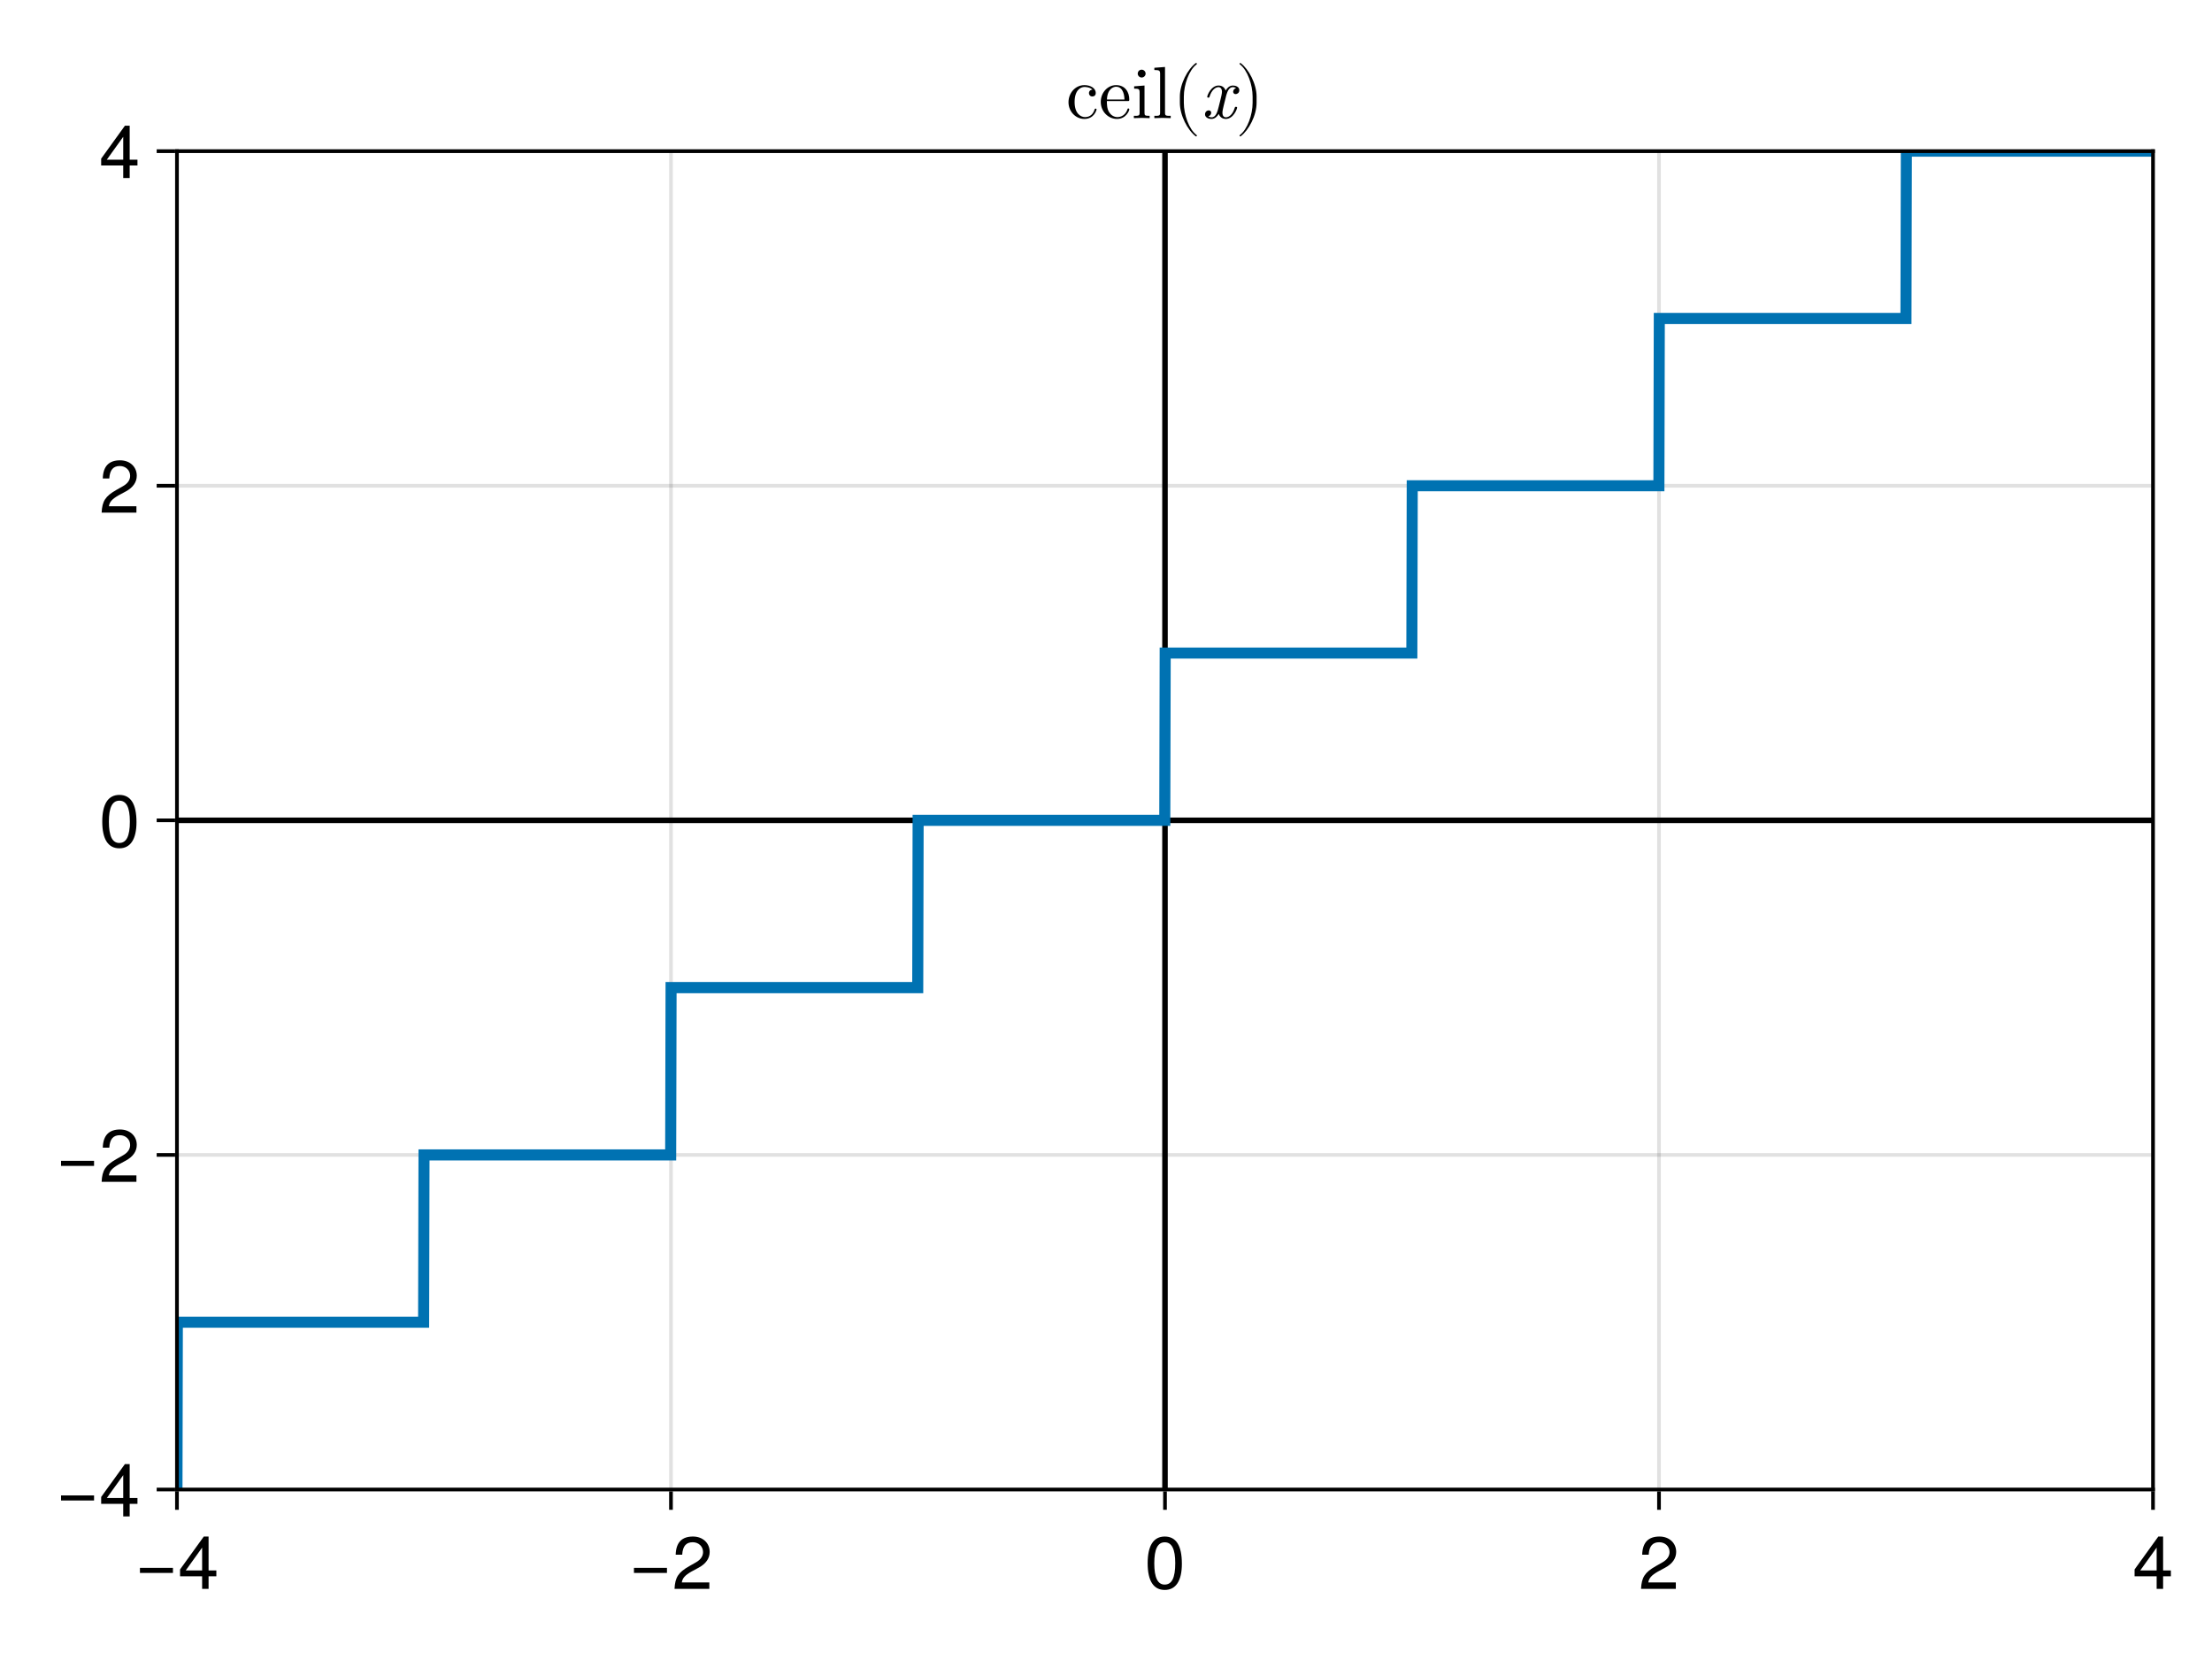
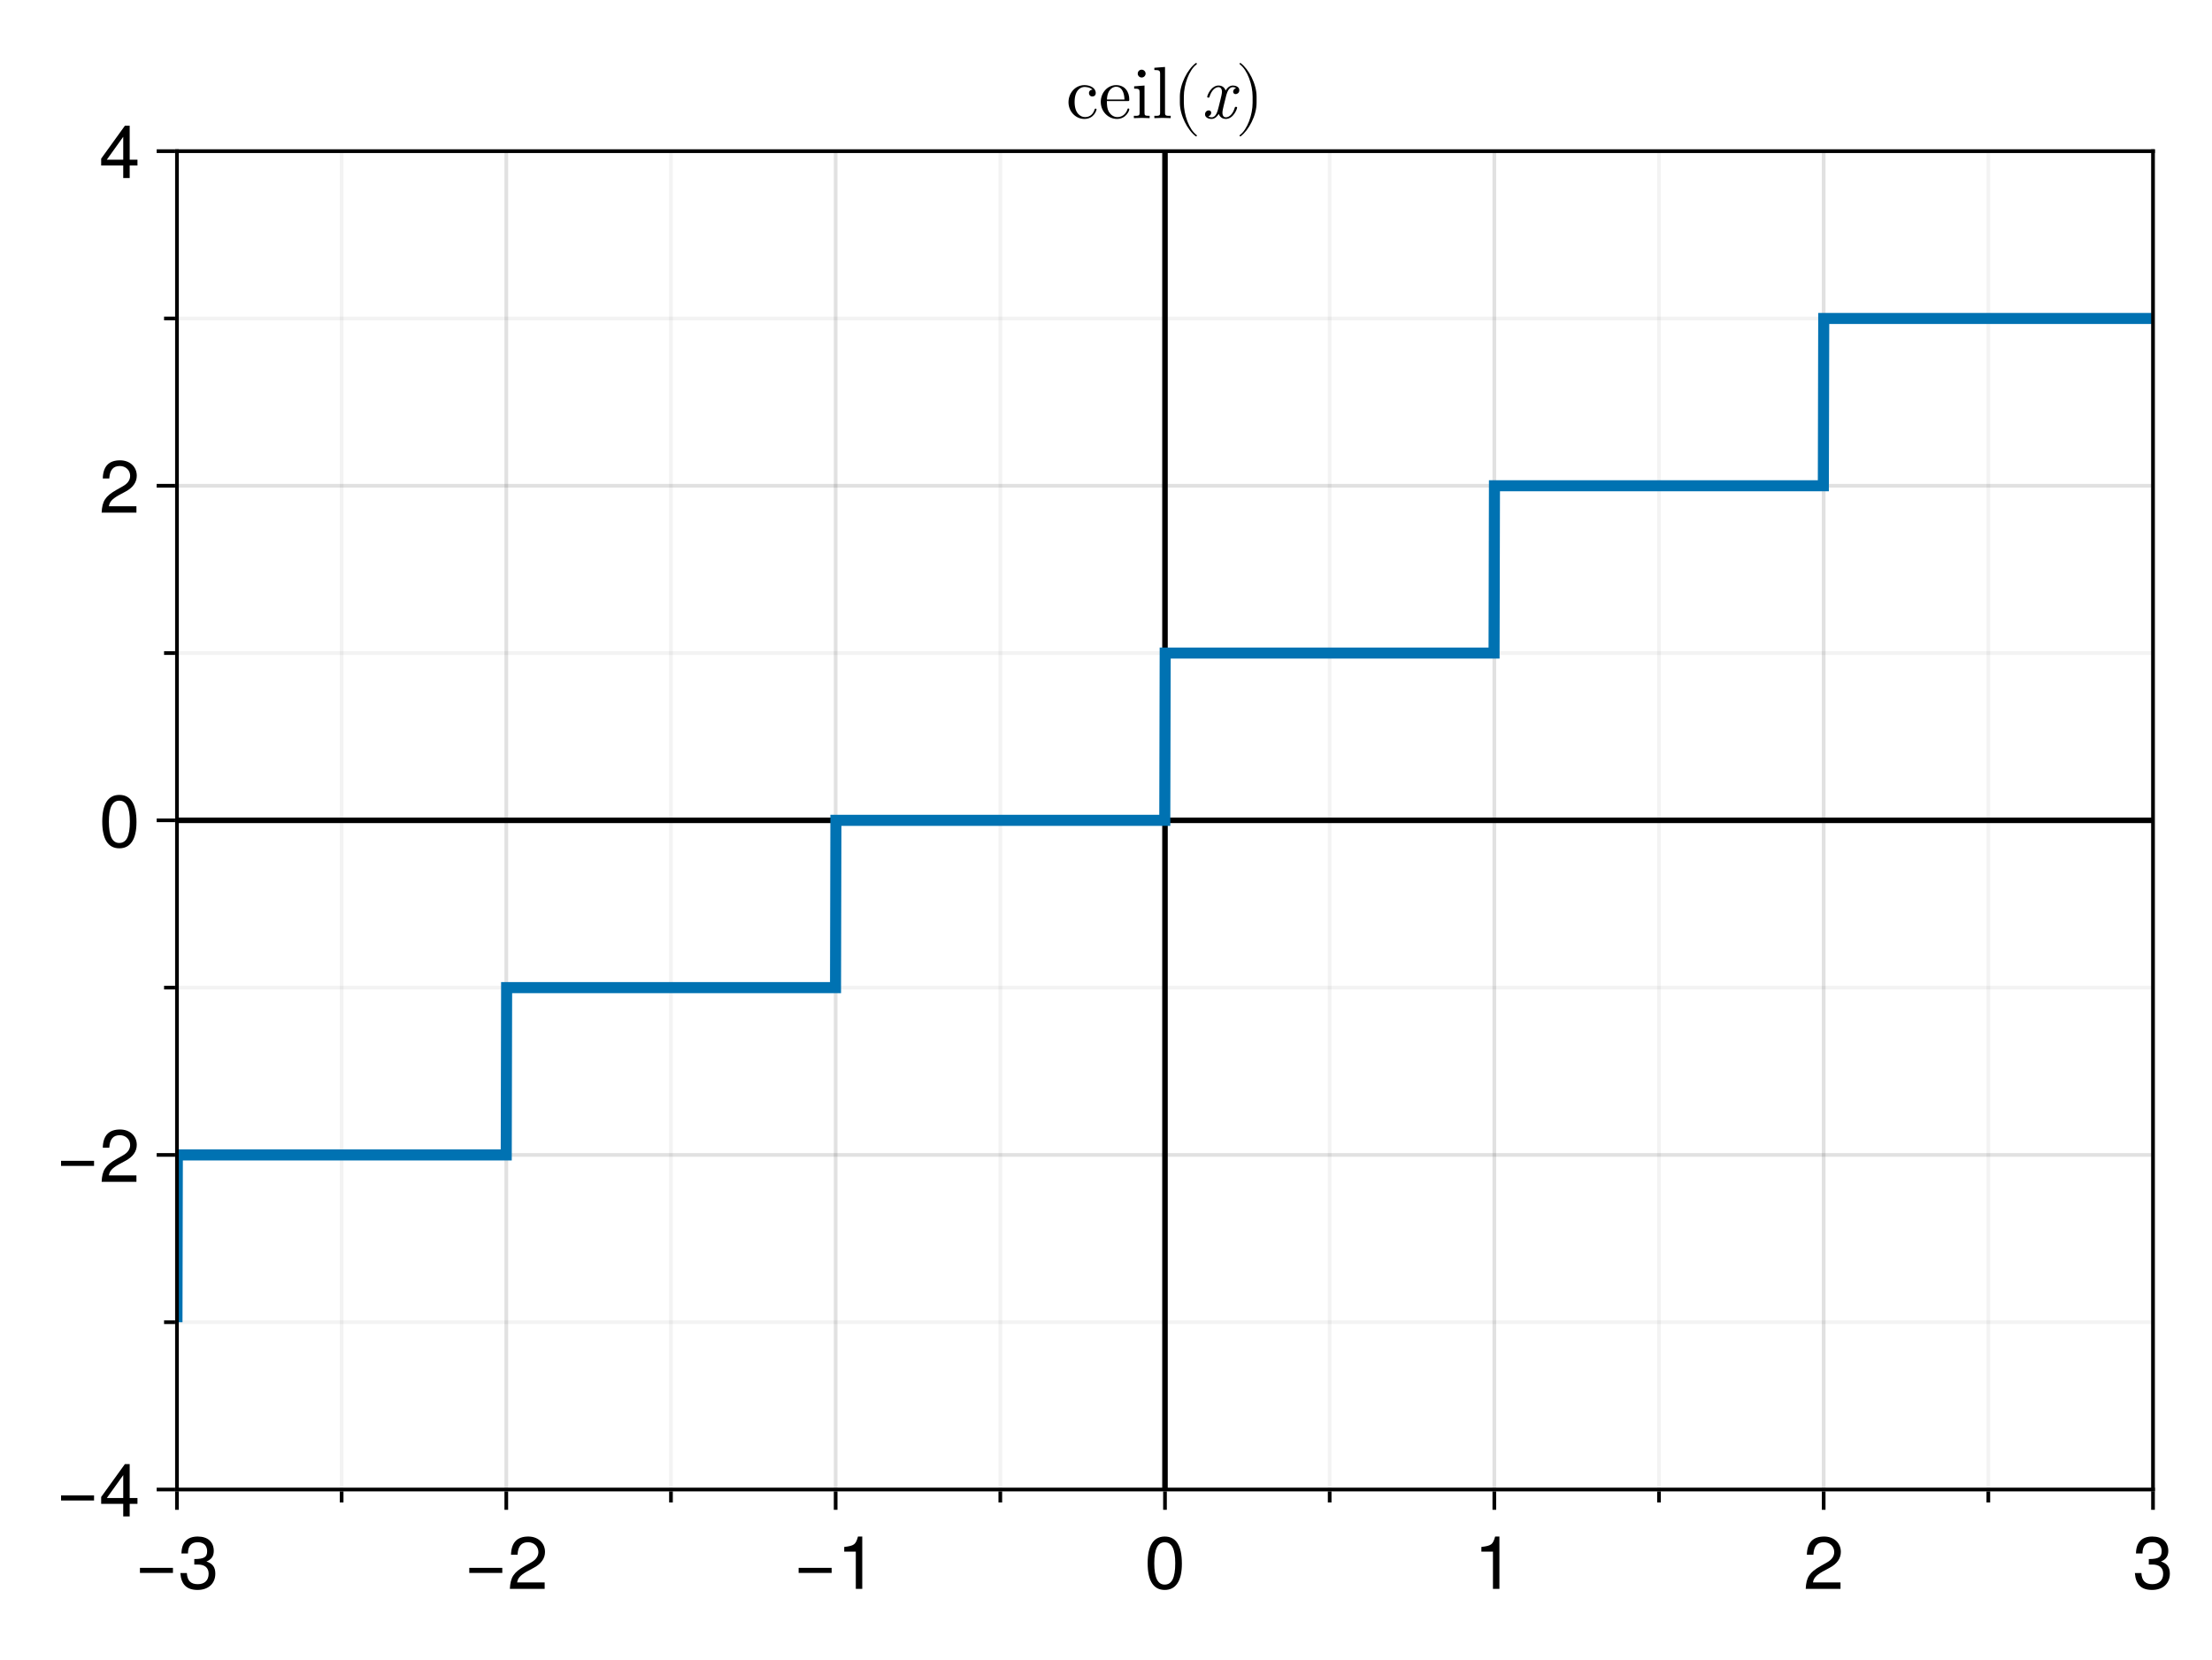
<svg xmlns="http://www.w3.org/2000/svg" xmlns:xlink="http://www.w3.org/1999/xlink" width="600" height="450" viewBox="0 0 600 450">
  <defs>
    <g>
-       <g id="glyph-0-0-c8841ce6">
-         <path d="M 10.312 -4.312 C 10.312 -4.312 1.359 -4.312 1.359 -4.312 C 1.359 -4.312 1.359 -5.688 1.359 -5.688 C 1.359 -5.688 10.312 -5.688 10.312 -5.688 C 10.312 -5.688 10.312 -4.312 10.312 -4.312 Z M 10.312 -4.312 " />
-       </g>
-       <g id="glyph-0-1-c8841ce6">
+       <g id="glyph-0-0-8abcd288">
+         <path d="M 10.312 -4.312 C 10.312 -4.312 1.359 -4.312 1.359 -4.312 C 1.359 -4.312 1.359 -5.688 1.359 -5.688 C 1.359 -5.688 10.312 -5.688 10.312 -5.688 C 10.312 -5.688 10.312 -4.312 10.312 -4.312 Z M 10.312 -4.312 " />
+       </g>
+       <g id="glyph-0-1-8abcd288">
+         <path d="M 10.125 -4.125 C 10.125 -1.438 8.234 0.297 5.312 0.297 C 2.422 0.297 0.859 -1.125 0.641 -4.281 C 0.641 -4.281 2.406 -4.281 2.406 -4.281 C 2.516 -2.219 3.453 -1.266 5.375 -1.266 C 7.219 -1.266 8.312 -2.312 8.312 -4.094 C 8.312 -5.688 7.312 -6.594 5.375 -6.594 C 5.375 -6.594 4.422 -6.594 4.422 -6.594 C 4.422 -6.594 4.422 -8.078 4.422 -8.078 C 7.234 -8.078 7.906 -8.703 7.906 -10.219 C 7.906 -11.719 6.953 -12.641 5.406 -12.641 C 3.594 -12.641 2.734 -11.703 2.703 -9.594 C 2.703 -9.594 0.938 -9.594 0.938 -9.594 C 1 -12.625 2.516 -14.188 5.375 -14.188 C 8.078 -14.188 9.703 -12.719 9.703 -10.281 C 9.703 -8.859 9.047 -7.938 7.719 -7.422 C 9.422 -6.844 10.125 -5.844 10.125 -4.125 Z M 10.125 -4.125 " />
+       </g>
+       <g id="glyph-0-2-8abcd288">
        <path d="M 10.406 -3.406 C 10.406 -3.406 8.297 -3.406 8.297 -3.406 C 8.297 -3.406 8.297 0 8.297 0 C 8.297 0 6.547 0 6.547 0 C 6.547 0 6.547 -3.406 6.547 -3.406 C 6.547 -3.406 0.562 -3.406 0.562 -3.406 C 0.562 -3.406 0.562 -5.266 0.562 -5.266 C 0.562 -5.266 7 -14.188 7 -14.188 C 7 -14.188 8.297 -14.188 8.297 -14.188 C 8.297 -14.188 8.297 -4.984 8.297 -4.984 C 8.297 -4.984 10.406 -4.984 10.406 -4.984 C 10.406 -4.984 10.406 -3.406 10.406 -3.406 Z M 6.547 -4.984 C 6.547 -4.984 6.547 -11.188 6.547 -11.188 C 6.547 -11.188 2.094 -4.984 2.094 -4.984 C 2.094 -4.984 6.547 -4.984 6.547 -4.984 Z M 6.547 -4.984 " />
      </g>
-       <g id="glyph-0-2-c8841ce6">
+       <g id="glyph-0-3-8abcd288">
        <path d="M 10.219 -10.016 C 10.219 -8.281 9.203 -6.797 7.219 -5.734 C 7.219 -5.734 5.219 -4.656 5.219 -4.656 C 3.484 -3.641 2.844 -2.906 2.656 -1.734 C 2.656 -1.734 10.125 -1.734 10.125 -1.734 C 10.125 -1.734 10.125 0 10.125 0 C 10.125 0 0.688 0 0.688 0 C 0.844 -3.125 1.703 -4.453 4.656 -6.141 C 4.656 -6.141 6.5 -7.188 6.5 -7.188 C 7.766 -7.906 8.422 -8.859 8.422 -9.984 C 8.422 -11.5 7.219 -12.641 5.625 -12.641 C 3.875 -12.641 2.906 -11.641 2.766 -9.266 C 2.766 -9.266 1 -9.266 1 -9.266 C 1.094 -12.703 2.781 -14.188 5.688 -14.188 C 8.359 -14.188 10.219 -12.422 10.219 -10.016 Z M 10.219 -10.016 " />
      </g>
-       <g id="glyph-0-3-c8841ce6">
+       <g id="glyph-0-4-8abcd288">
        <path d="M 10.141 -6.812 C 10.141 -2.156 8.5 0.297 5.5 0.297 C 2.453 0.297 0.859 -2.156 0.859 -6.938 C 0.859 -11.703 2.438 -14.188 5.5 -14.188 C 8.578 -14.188 10.141 -11.734 10.141 -6.812 Z M 8.344 -6.984 C 8.344 -10.781 7.406 -12.625 5.5 -12.625 C 3.594 -12.625 2.656 -10.797 2.656 -6.922 C 2.656 -3.047 3.594 -1.156 5.453 -1.156 C 7.422 -1.156 8.344 -2.953 8.344 -6.984 Z M 8.344 -6.984 " />
      </g>
-       <g id="glyph-1-0-c8841ce6">
-         <path d="M 10.312 -4.312 C 10.312 -4.312 1.359 -4.312 1.359 -4.312 C 1.359 -4.312 1.359 -5.688 1.359 -5.688 C 1.359 -5.688 10.312 -5.688 10.312 -5.688 C 10.312 -5.688 10.312 -4.312 10.312 -4.312 Z M 10.312 -4.312 " />
-       </g>
-       <g id="glyph-2-0-c8841ce6">
+       <g id="glyph-1-0-8abcd288">
+         <path d="M 10.312 -4.312 C 10.312 -4.312 1.359 -4.312 1.359 -4.312 C 1.359 -4.312 1.359 -5.688 1.359 -5.688 C 1.359 -5.688 10.312 -5.688 10.312 -5.688 C 10.312 -5.688 10.312 -4.312 10.312 -4.312 Z M 10.312 -4.312 " />
+       </g>
+       <g id="glyph-2-0-8abcd288">
        <path d="M 10.219 -10.016 C 10.219 -8.281 9.203 -6.797 7.219 -5.734 C 7.219 -5.734 5.219 -4.656 5.219 -4.656 C 3.484 -3.641 2.844 -2.906 2.656 -1.734 C 2.656 -1.734 10.125 -1.734 10.125 -1.734 C 10.125 -1.734 10.125 0 10.125 0 C 10.125 0 0.688 0 0.688 0 C 0.844 -3.125 1.703 -4.453 4.656 -6.141 C 4.656 -6.141 6.5 -7.188 6.5 -7.188 C 7.766 -7.906 8.422 -8.859 8.422 -9.984 C 8.422 -11.5 7.219 -12.641 5.625 -12.641 C 3.875 -12.641 2.906 -11.641 2.766 -9.266 C 2.766 -9.266 1 -9.266 1 -9.266 C 1.094 -12.703 2.781 -14.188 5.688 -14.188 C 8.359 -14.188 10.219 -12.422 10.219 -10.016 Z M 10.219 -10.016 " />
      </g>
-       <g id="glyph-3-0-c8841ce6">
+       <g id="glyph-2-1-8abcd288">
+         <path d="M 10.312 -4.312 C 10.312 -4.312 1.359 -4.312 1.359 -4.312 C 1.359 -4.312 1.359 -5.688 1.359 -5.688 C 1.359 -5.688 10.312 -5.688 10.312 -5.688 C 10.312 -5.688 10.312 -4.312 10.312 -4.312 Z M 10.312 -4.312 " />
+       </g>
+       <g id="glyph-2-2-8abcd288">
+         <path d="M 6.938 0 C 6.938 0 5.188 0 5.188 0 C 5.188 0 5.188 -10.094 5.188 -10.094 C 5.188 -10.094 2.047 -10.094 2.047 -10.094 C 2.047 -10.094 2.047 -11.359 2.047 -11.359 C 4.766 -11.703 5.156 -12 5.781 -14.188 C 5.781 -14.188 6.938 -14.188 6.938 -14.188 C 6.938 -14.188 6.938 0 6.938 0 Z M 6.938 0 " />
+       </g>
+       <g id="glyph-2-3-8abcd288">
        <path d="M 10.141 -6.812 C 10.141 -2.156 8.5 0.297 5.5 0.297 C 2.453 0.297 0.859 -2.156 0.859 -6.938 C 0.859 -11.703 2.438 -14.188 5.5 -14.188 C 8.578 -14.188 10.141 -11.734 10.141 -6.812 Z M 8.344 -6.984 C 8.344 -10.781 7.406 -12.625 5.5 -12.625 C 3.594 -12.625 2.656 -10.797 2.656 -6.922 C 2.656 -3.047 3.594 -1.156 5.453 -1.156 C 7.422 -1.156 8.344 -2.953 8.344 -6.984 Z M 8.344 -6.984 " />
      </g>
-       <g id="glyph-3-1-c8841ce6">
+       <g id="glyph-2-4-8abcd288">
+         <path d="M 10.125 -4.125 C 10.125 -1.438 8.234 0.297 5.312 0.297 C 2.422 0.297 0.859 -1.125 0.641 -4.281 C 0.641 -4.281 2.406 -4.281 2.406 -4.281 C 2.516 -2.219 3.453 -1.266 5.375 -1.266 C 7.219 -1.266 8.312 -2.312 8.312 -4.094 C 8.312 -5.688 7.312 -6.594 5.375 -6.594 C 5.375 -6.594 4.422 -6.594 4.422 -6.594 C 4.422 -6.594 4.422 -8.078 4.422 -8.078 C 7.234 -8.078 7.906 -8.703 7.906 -10.219 C 7.906 -11.719 6.953 -12.641 5.406 -12.641 C 3.594 -12.641 2.734 -11.703 2.703 -9.594 C 2.703 -9.594 0.938 -9.594 0.938 -9.594 C 1 -12.625 2.516 -14.188 5.375 -14.188 C 8.078 -14.188 9.703 -12.719 9.703 -10.281 C 9.703 -8.859 9.047 -7.938 7.719 -7.422 C 9.422 -6.844 10.125 -5.844 10.125 -4.125 Z M 10.125 -4.125 " />
+       </g>
+       <g id="glyph-3-0-8abcd288">
+         <path d="M 6.938 0 C 6.938 0 5.188 0 5.188 0 C 5.188 0 5.188 -10.094 5.188 -10.094 C 5.188 -10.094 2.047 -10.094 2.047 -10.094 C 2.047 -10.094 2.047 -11.359 2.047 -11.359 C 4.766 -11.703 5.156 -12 5.781 -14.188 C 5.781 -14.188 6.938 -14.188 6.938 -14.188 C 6.938 -14.188 6.938 0 6.938 0 Z M 6.938 0 " />
+       </g>
+       <g id="glyph-4-0-8abcd288">
        <path d="M 10.219 -10.016 C 10.219 -8.281 9.203 -6.797 7.219 -5.734 C 7.219 -5.734 5.219 -4.656 5.219 -4.656 C 3.484 -3.641 2.844 -2.906 2.656 -1.734 C 2.656 -1.734 10.125 -1.734 10.125 -1.734 C 10.125 -1.734 10.125 0 10.125 0 C 10.125 0 0.688 0 0.688 0 C 0.844 -3.125 1.703 -4.453 4.656 -6.141 C 4.656 -6.141 6.5 -7.188 6.5 -7.188 C 7.766 -7.906 8.422 -8.859 8.422 -9.984 C 8.422 -11.5 7.219 -12.641 5.625 -12.641 C 3.875 -12.641 2.906 -11.641 2.766 -9.266 C 2.766 -9.266 1 -9.266 1 -9.266 C 1.094 -12.703 2.781 -14.188 5.688 -14.188 C 8.359 -14.188 10.219 -12.422 10.219 -10.016 Z M 10.219 -10.016 " />
      </g>
-       <g id="glyph-3-2-c8841ce6">
+       <g id="glyph-5-0-8abcd288">
+         <path d="M 10.312 -4.312 C 10.312 -4.312 1.359 -4.312 1.359 -4.312 C 1.359 -4.312 1.359 -5.688 1.359 -5.688 C 1.359 -5.688 10.312 -5.688 10.312 -5.688 C 10.312 -5.688 10.312 -4.312 10.312 -4.312 Z M 10.312 -4.312 " />
+       </g>
+       <g id="glyph-6-0-8abcd288">
        <path d="M 10.406 -3.406 C 10.406 -3.406 8.297 -3.406 8.297 -3.406 C 8.297 -3.406 8.297 0 8.297 0 C 8.297 0 6.547 0 6.547 0 C 6.547 0 6.547 -3.406 6.547 -3.406 C 6.547 -3.406 0.562 -3.406 0.562 -3.406 C 0.562 -3.406 0.562 -5.266 0.562 -5.266 C 0.562 -5.266 7 -14.188 7 -14.188 C 7 -14.188 8.297 -14.188 8.297 -14.188 C 8.297 -14.188 8.297 -4.984 8.297 -4.984 C 8.297 -4.984 10.406 -4.984 10.406 -4.984 C 10.406 -4.984 10.406 -3.406 10.406 -3.406 Z M 6.547 -4.984 C 6.547 -4.984 6.547 -11.188 6.547 -11.188 C 6.547 -11.188 2.094 -4.984 2.094 -4.984 C 2.094 -4.984 6.547 -4.984 6.547 -4.984 Z M 6.547 -4.984 " />
      </g>
-       <g id="glyph-4-0-c8841ce6">
-         <path d="M 10.312 -4.312 C 10.312 -4.312 1.359 -4.312 1.359 -4.312 C 1.359 -4.312 1.359 -5.688 1.359 -5.688 C 1.359 -5.688 10.312 -5.688 10.312 -5.688 C 10.312 -5.688 10.312 -4.312 10.312 -4.312 Z M 10.312 -4.312 " />
-       </g>
-       <g id="glyph-5-0-c8841ce6">
-         <path d="M 10.406 -3.406 C 10.406 -3.406 8.297 -3.406 8.297 -3.406 C 8.297 -3.406 8.297 0 8.297 0 C 8.297 0 6.547 0 6.547 0 C 6.547 0 6.547 -3.406 6.547 -3.406 C 6.547 -3.406 0.562 -3.406 0.562 -3.406 C 0.562 -3.406 0.562 -5.266 0.562 -5.266 C 0.562 -5.266 7 -14.188 7 -14.188 C 7 -14.188 8.297 -14.188 8.297 -14.188 C 8.297 -14.188 8.297 -4.984 8.297 -4.984 C 8.297 -4.984 10.406 -4.984 10.406 -4.984 C 10.406 -4.984 10.406 -3.406 10.406 -3.406 Z M 6.547 -4.984 C 6.547 -4.984 6.547 -11.188 6.547 -11.188 C 6.547 -11.188 2.094 -4.984 2.094 -4.984 C 2.094 -4.984 6.547 -4.984 6.547 -4.984 Z M 6.547 -4.984 " />
-       </g>
-       <g id="glyph-6-0-c8841ce6">
+       <g id="glyph-7-0-8abcd288">
        <path d="M 8.297 -2.375 C 8.297 -2.578 8.094 -2.578 8.047 -2.578 C 7.859 -2.578 7.812 -2.5 7.781 -2.375 C 7.203 -0.516 5.906 -0.281 5.156 -0.281 C 4.094 -0.281 2.344 -1.141 2.344 -4.359 C 2.344 -7.625 3.984 -8.453 5.047 -8.453 C 5.219 -8.453 6.484 -8.438 7.188 -7.719 C 6.359 -7.656 6.234 -7.062 6.234 -6.797 C 6.234 -6.281 6.594 -5.875 7.156 -5.875 C 7.688 -5.875 8.078 -6.219 8.078 -6.812 C 8.078 -8.188 6.562 -8.953 5.016 -8.953 C 2.516 -8.953 0.688 -6.797 0.688 -4.312 C 0.688 -1.766 2.656 0.219 4.984 0.219 C 7.656 0.219 8.297 -2.188 8.297 -2.375 Z M 8.297 -2.375 " />
      </g>
-       <g id="glyph-6-1-c8841ce6">
+       <g id="glyph-7-1-8abcd288">
        <path d="M 5.094 0 L 5.094 -0.625 C 3.766 -0.625 3.547 -0.625 3.547 -1.516 L 3.547 -13.875 L 0.656 -13.656 L 0.656 -13.047 C 2.062 -13.047 2.219 -12.906 2.219 -11.922 L 2.219 -1.516 C 2.219 -0.625 2 -0.625 0.656 -0.625 L 0.656 0 L 2.875 -0.062 Z M 5.094 0 " />
      </g>
-       <g id="glyph-7-0-c8841ce6">
+       <g id="glyph-8-0-8abcd288">
        <path d="M 8.297 -2.375 C 8.297 -2.578 8.141 -2.625 8.047 -2.625 C 7.859 -2.625 7.812 -2.5 7.781 -2.344 C 7.078 -0.281 5.281 -0.281 5.078 -0.281 C 4.078 -0.281 3.281 -0.875 2.812 -1.625 C 2.219 -2.578 2.219 -3.906 2.219 -4.625 L 7.797 -4.625 C 8.234 -4.625 8.297 -4.625 8.297 -5.047 C 8.297 -7.016 7.219 -8.953 4.719 -8.953 C 2.406 -8.953 0.562 -6.906 0.562 -4.406 C 0.562 -1.719 2.656 0.219 4.953 0.219 C 7.406 0.219 8.297 -2 8.297 -2.375 Z M 6.984 -5.047 L 2.234 -5.047 C 2.359 -8.016 4.047 -8.516 4.719 -8.516 C 6.781 -8.516 6.984 -5.812 6.984 -5.047 Z M 6.984 -5.047 " />
      </g>
-       <g id="glyph-7-1-c8841ce6">
+       <g id="glyph-8-1-8abcd288">
        <path d="M 4.938 0 L 4.938 -0.625 C 3.625 -0.625 3.547 -0.719 3.547 -1.5 L 3.547 -8.844 L 0.734 -8.625 L 0.734 -8 C 2.047 -8 2.219 -7.875 2.219 -6.906 L 2.219 -1.516 C 2.219 -0.625 2 -0.625 0.656 -0.625 L 0.656 0 L 2.859 -0.062 C 3.562 -0.062 4.266 -0.016 4.938 0 Z M 3.844 -12.078 C 3.844 -12.625 3.375 -13.141 2.781 -13.141 C 2.094 -13.141 1.703 -12.578 1.703 -12.078 C 1.703 -11.547 2.156 -11.016 2.766 -11.016 C 3.438 -11.016 3.844 -11.578 3.844 -12.078 Z M 3.844 -12.078 " />
      </g>
-       <g id="glyph-8-0-c8841ce6">
+       <g id="glyph-9-0-8abcd288">
        <path d="M 6.641 4.766 C 6.641 4.703 6.594 4.641 6.562 4.594 C 4.484 3.047 3.094 -0.953 3.094 -4.156 L 3.094 -5.844 C 3.094 -9.047 4.484 -13.047 6.562 -14.594 C 6.594 -14.641 6.641 -14.703 6.641 -14.766 C 6.641 -14.859 6.547 -14.953 6.438 -14.953 C 6.406 -14.953 6.359 -14.938 6.312 -14.922 C 4.125 -13.266 2.016 -9.266 2.016 -5.844 L 2.016 -4.156 C 2.016 -0.734 4.125 3.266 6.312 4.922 C 6.359 4.938 6.406 4.953 6.438 4.953 C 6.547 4.953 6.641 4.859 6.641 4.766 Z M 6.641 4.766 " />
      </g>
-       <g id="glyph-8-1-c8841ce6">
+       <g id="glyph-9-1-8abcd288">
        <path d="M 5.766 -4.156 L 5.766 -5.844 C 5.766 -9.266 3.656 -13.266 1.453 -14.922 C 1.422 -14.938 1.375 -14.953 1.344 -14.953 C 1.234 -14.953 1.141 -14.859 1.141 -14.766 C 1.141 -14.703 1.188 -14.641 1.219 -14.594 C 3.297 -13.047 4.688 -9.047 4.688 -5.844 L 4.688 -4.156 C 4.688 -0.953 3.297 3.047 1.219 4.594 C 1.188 4.641 1.141 4.703 1.141 4.766 C 1.141 4.859 1.234 4.953 1.344 4.953 C 1.375 4.953 1.422 4.938 1.453 4.922 C 3.656 3.266 5.766 -0.734 5.766 -4.156 Z M 5.766 -4.156 " />
      </g>
-       <g id="glyph-9-0-c8841ce6">
+       <g id="glyph-10-0-8abcd288">
        <path d="M 9.766 -2.859 C 9.766 -3.062 9.594 -3.062 9.453 -3.062 C 9.219 -3.062 9.203 -3.047 9.094 -2.719 C 8.562 -1 7.562 -0.219 6.719 -0.219 C 6.312 -0.219 5.781 -0.453 5.781 -1.5 C 5.781 -1.984 6 -2.844 6.156 -3.516 L 6.844 -6.266 C 7.125 -7.297 7.656 -8.406 8.594 -8.406 C 8.656 -8.406 9.156 -8.406 9.484 -8.125 C 8.688 -7.922 8.688 -7.156 8.688 -7.156 C 8.688 -6.906 8.859 -6.516 9.375 -6.516 C 9.734 -6.516 10.359 -6.797 10.359 -7.578 C 10.359 -8.594 9.203 -8.844 8.625 -8.844 C 7.516 -8.844 6.859 -7.859 6.656 -7.484 C 6.219 -8.688 5.234 -8.844 4.734 -8.844 C 2.734 -8.844 1.656 -6.219 1.656 -5.766 C 1.656 -5.562 1.859 -5.562 1.953 -5.562 C 2.219 -5.562 2.219 -5.578 2.312 -5.906 C 2.859 -7.625 3.906 -8.406 4.703 -8.406 C 5.281 -8.406 5.656 -7.938 5.656 -7.141 C 5.656 -6.656 5.422 -5.688 5.234 -4.938 L 4.781 -3.125 C 4.453 -1.812 4.047 -0.219 2.844 -0.219 C 2.781 -0.219 2.297 -0.219 1.953 -0.5 C 2.562 -0.656 2.734 -1.156 2.734 -1.453 C 2.734 -1.984 2.312 -2.094 2.062 -2.094 C 1.562 -2.094 1.062 -1.688 1.062 -1.016 C 1.062 -0.234 1.906 0.219 2.812 0.219 C 3.781 0.219 4.438 -0.547 4.781 -1.141 C 5.188 0 6.156 0.219 6.688 0.219 C 8.734 0.219 9.766 -2.453 9.766 -2.859 Z M 9.766 -2.859 " />
      </g>
    </g>
-     <clipPath id="clip-0-c8841ce6">
+     <clipPath id="clip-0-8abcd288">
      <path clip-rule="nonzero" d="M 315 41 L 317 41 L 317 404 L 315 404 Z M 315 41 " />
    </clipPath>
-     <clipPath id="clip-1-c8841ce6">
+     <clipPath id="clip-1-8abcd288">
      <path clip-rule="nonzero" d="M 48 221 L 584 221 L 584 224 L 48 224 Z M 48 221 " />
    </clipPath>
-     <clipPath id="clip-2-c8841ce6">
-       <path clip-rule="nonzero" d="M 48 41 L 584 41 L 584 404 L 48 404 Z M 48 41 " />
+     <clipPath id="clip-2-8abcd288">
+       <path clip-rule="nonzero" d="M 48 77 L 584 77 L 584 368 L 48 368 Z M 48 77 " />
    </clipPath>
  </defs>
  <rect x="-60" y="-45" width="720" height="540" fill="rgb(100%, 100%, 100%)" fill-opacity="1" />
  <path fill-rule="nonzero" fill="rgb(100%, 100%, 100%)" fill-opacity="1" d="M 48 404 L 584 404 L 584 41 L 48 41 Z M 48 404 " />
  <path fill="none" stroke-width="1" stroke-linecap="butt" stroke-linejoin="miter" stroke="rgb(0%, 0%, 0%)" stroke-opacity="0.12" stroke-miterlimit="1.155" d="M 48 404 L 48 41 " />
-   <path fill="none" stroke-width="1" stroke-linecap="butt" stroke-linejoin="miter" stroke="rgb(0%, 0%, 0%)" stroke-opacity="0.12" stroke-miterlimit="1.155" d="M 182 404 L 182 41 " />
+   <path fill="none" stroke-width="1" stroke-linecap="butt" stroke-linejoin="miter" stroke="rgb(0%, 0%, 0%)" stroke-opacity="0.12" stroke-miterlimit="1.155" d="M 137.332 404 L 137.332 41 " />
+   <path fill="none" stroke-width="1" stroke-linecap="butt" stroke-linejoin="miter" stroke="rgb(0%, 0%, 0%)" stroke-opacity="0.12" stroke-miterlimit="1.155" d="M 226.668 404 L 226.668 41 " />
  <path fill="none" stroke-width="1" stroke-linecap="butt" stroke-linejoin="miter" stroke="rgb(0%, 0%, 0%)" stroke-opacity="0.12" stroke-miterlimit="1.155" d="M 316 404 L 316 41 " />
-   <path fill="none" stroke-width="1" stroke-linecap="butt" stroke-linejoin="miter" stroke="rgb(0%, 0%, 0%)" stroke-opacity="0.12" stroke-miterlimit="1.155" d="M 450 404 L 450 41 " />
+   <path fill="none" stroke-width="1" stroke-linecap="butt" stroke-linejoin="miter" stroke="rgb(0%, 0%, 0%)" stroke-opacity="0.12" stroke-miterlimit="1.155" d="M 405.332 404 L 405.332 41 " />
+   <path fill="none" stroke-width="1" stroke-linecap="butt" stroke-linejoin="miter" stroke="rgb(0%, 0%, 0%)" stroke-opacity="0.12" stroke-miterlimit="1.155" d="M 494.668 404 L 494.668 41 " />
  <path fill="none" stroke-width="1" stroke-linecap="butt" stroke-linejoin="miter" stroke="rgb(0%, 0%, 0%)" stroke-opacity="0.12" stroke-miterlimit="1.155" d="M 584 404 L 584 41 " />
+   <path fill="none" stroke-width="1" stroke-linecap="butt" stroke-linejoin="miter" stroke="rgb(0%, 0%, 0%)" stroke-opacity="0.05" stroke-miterlimit="1.155" d="M 92.668 404 L 92.668 41 " />
+   <path fill="none" stroke-width="1" stroke-linecap="butt" stroke-linejoin="miter" stroke="rgb(0%, 0%, 0%)" stroke-opacity="0.05" stroke-miterlimit="1.155" d="M 182 404 L 182 41 " />
+   <path fill="none" stroke-width="1" stroke-linecap="butt" stroke-linejoin="miter" stroke="rgb(0%, 0%, 0%)" stroke-opacity="0.05" stroke-miterlimit="1.155" d="M 271.332 404 L 271.332 41 " />
+   <path fill="none" stroke-width="1" stroke-linecap="butt" stroke-linejoin="miter" stroke="rgb(0%, 0%, 0%)" stroke-opacity="0.05" stroke-miterlimit="1.155" d="M 360.668 404 L 360.668 41 " />
+   <path fill="none" stroke-width="1" stroke-linecap="butt" stroke-linejoin="miter" stroke="rgb(0%, 0%, 0%)" stroke-opacity="0.05" stroke-miterlimit="1.155" d="M 450 404 L 450 41 " />
+   <path fill="none" stroke-width="1" stroke-linecap="butt" stroke-linejoin="miter" stroke="rgb(0%, 0%, 0%)" stroke-opacity="0.05" stroke-miterlimit="1.155" d="M 539.332 404 L 539.332 41 " />
  <path fill="none" stroke-width="1" stroke-linecap="butt" stroke-linejoin="miter" stroke="rgb(0%, 0%, 0%)" stroke-opacity="0.12" stroke-miterlimit="1.155" d="M 48 404 L 584 404 " />
  <path fill="none" stroke-width="1" stroke-linecap="butt" stroke-linejoin="miter" stroke="rgb(0%, 0%, 0%)" stroke-opacity="0.12" stroke-miterlimit="1.155" d="M 48 313.25 L 584 313.25 " />
  <path fill="none" stroke-width="1" stroke-linecap="butt" stroke-linejoin="miter" stroke="rgb(0%, 0%, 0%)" stroke-opacity="0.12" stroke-miterlimit="1.155" d="M 48 222.5 L 584 222.5 " />
  <path fill="none" stroke-width="1" stroke-linecap="butt" stroke-linejoin="miter" stroke="rgb(0%, 0%, 0%)" stroke-opacity="0.12" stroke-miterlimit="1.155" d="M 48 131.75 L 584 131.75 " />
  <path fill="none" stroke-width="1" stroke-linecap="butt" stroke-linejoin="miter" stroke="rgb(0%, 0%, 0%)" stroke-opacity="0.12" stroke-miterlimit="1.155" d="M 48 41 L 584 41 " />
-   <g fill="rgb(0%, 0%, 0%)" fill-opacity="1">
-     <use xlink:href="#glyph-0-0-c8841ce6" x="36.6" y="430.94" />
-   </g>
-   <g fill="rgb(0%, 0%, 0%)" fill-opacity="1">
-     <use xlink:href="#glyph-0-1-c8841ce6" x="48.28" y="430.94" />
-   </g>
-   <g fill="rgb(0%, 0%, 0%)" fill-opacity="1">
-     <use xlink:href="#glyph-1-0-c8841ce6" x="170.6" y="430.94" />
-   </g>
-   <g fill="rgb(0%, 0%, 0%)" fill-opacity="1">
-     <use xlink:href="#glyph-2-0-c8841ce6" x="182.28" y="430.94" />
-   </g>
-   <g fill="rgb(0%, 0%, 0%)" fill-opacity="1">
-     <use xlink:href="#glyph-3-0-c8841ce6" x="310.44" y="430.94" />
-   </g>
-   <g fill="rgb(0%, 0%, 0%)" fill-opacity="1">
-     <use xlink:href="#glyph-3-1-c8841ce6" x="444.44" y="430.94" />
-   </g>
-   <g fill="rgb(0%, 0%, 0%)" fill-opacity="1">
-     <use xlink:href="#glyph-3-2-c8841ce6" x="578.44" y="430.94" />
-   </g>
-   <g fill="rgb(0%, 0%, 0%)" fill-opacity="1">
-     <use xlink:href="#glyph-4-0-c8841ce6" x="15.2" y="411.29" />
-   </g>
-   <g fill="rgb(0%, 0%, 0%)" fill-opacity="1">
-     <use xlink:href="#glyph-0-1-c8841ce6" x="26.88" y="411.29" />
-   </g>
-   <g fill="rgb(0%, 0%, 0%)" fill-opacity="1">
-     <use xlink:href="#glyph-4-0-c8841ce6" x="15.2" y="320.54" />
-   </g>
-   <g fill="rgb(0%, 0%, 0%)" fill-opacity="1">
-     <use xlink:href="#glyph-0-2-c8841ce6" x="26.88" y="320.54" />
-   </g>
-   <g fill="rgb(0%, 0%, 0%)" fill-opacity="1">
-     <use xlink:href="#glyph-0-3-c8841ce6" x="26.88" y="229.79" />
-   </g>
-   <g fill="rgb(0%, 0%, 0%)" fill-opacity="1">
-     <use xlink:href="#glyph-0-2-c8841ce6" x="26.88" y="139.04" />
-   </g>
-   <g fill="rgb(0%, 0%, 0%)" fill-opacity="1">
-     <use xlink:href="#glyph-5-0-c8841ce6" x="26.88" y="48.29" />
-   </g>
-   <g fill="rgb(0%, 0%, 0%)" fill-opacity="1">
-     <use xlink:href="#glyph-6-0-c8841ce6" x="289.14" y="32.04" />
-   </g>
-   <g fill="rgb(0%, 0%, 0%)" fill-opacity="1">
-     <use xlink:href="#glyph-7-0-c8841ce6" x="298.02" y="32.04" />
-   </g>
-   <g fill="rgb(0%, 0%, 0%)" fill-opacity="1">
-     <use xlink:href="#glyph-7-1-c8841ce6" x="306.9" y="32.04" />
-   </g>
-   <g fill="rgb(0%, 0%, 0%)" fill-opacity="1">
-     <use xlink:href="#glyph-6-1-c8841ce6" x="312.46" y="32.04" />
-   </g>
-   <g fill="rgb(0%, 0%, 0%)" fill-opacity="1">
-     <use xlink:href="#glyph-8-0-c8841ce6" x="318.02" y="32.04" />
-   </g>
-   <g fill="rgb(0%, 0%, 0%)" fill-opacity="1">
-     <use xlink:href="#glyph-9-0-c8841ce6" x="325.8" y="32.04" />
-   </g>
-   <g fill="rgb(0%, 0%, 0%)" fill-opacity="1">
-     <use xlink:href="#glyph-8-1-c8841ce6" x="335.08" y="32.04" />
-   </g>
-   <g clip-path="url(#clip-0-c8841ce6)">
+   <path fill="none" stroke-width="1" stroke-linecap="butt" stroke-linejoin="miter" stroke="rgb(0%, 0%, 0%)" stroke-opacity="0.05" stroke-miterlimit="1.155" d="M 48 358.625 L 584 358.625 " />
+   <path fill="none" stroke-width="1" stroke-linecap="butt" stroke-linejoin="miter" stroke="rgb(0%, 0%, 0%)" stroke-opacity="0.05" stroke-miterlimit="1.155" d="M 48 267.875 L 584 267.875 " />
+   <path fill="none" stroke-width="1" stroke-linecap="butt" stroke-linejoin="miter" stroke="rgb(0%, 0%, 0%)" stroke-opacity="0.05" stroke-miterlimit="1.155" d="M 48 177.125 L 584 177.125 " />
+   <path fill="none" stroke-width="1" stroke-linecap="butt" stroke-linejoin="miter" stroke="rgb(0%, 0%, 0%)" stroke-opacity="0.05" stroke-miterlimit="1.155" d="M 48 86.375 L 584 86.375 " />
+   <g fill="rgb(0%, 0%, 0%)" fill-opacity="1">
+     <use xlink:href="#glyph-0-0-8abcd288" x="36.6" y="430.94" />
+   </g>
+   <g fill="rgb(0%, 0%, 0%)" fill-opacity="1">
+     <use xlink:href="#glyph-0-1-8abcd288" x="48.28" y="430.94" />
+   </g>
+   <g fill="rgb(0%, 0%, 0%)" fill-opacity="1">
+     <use xlink:href="#glyph-1-0-8abcd288" x="125.933" y="430.94" />
+   </g>
+   <g fill="rgb(0%, 0%, 0%)" fill-opacity="1">
+     <use xlink:href="#glyph-2-0-8abcd288" x="137.613" y="430.94" />
+   </g>
+   <g fill="rgb(0%, 0%, 0%)" fill-opacity="1">
+     <use xlink:href="#glyph-2-1-8abcd288" x="215.267" y="430.94" />
+   </g>
+   <g fill="rgb(0%, 0%, 0%)" fill-opacity="1">
+     <use xlink:href="#glyph-2-2-8abcd288" x="226.947" y="430.94" />
+   </g>
+   <g fill="rgb(0%, 0%, 0%)" fill-opacity="1">
+     <use xlink:href="#glyph-2-3-8abcd288" x="310.44" y="430.94" />
+   </g>
+   <g fill="rgb(0%, 0%, 0%)" fill-opacity="1">
+     <use xlink:href="#glyph-3-0-8abcd288" x="399.773" y="430.94" />
+   </g>
+   <g fill="rgb(0%, 0%, 0%)" fill-opacity="1">
+     <use xlink:href="#glyph-4-0-8abcd288" x="489.107" y="430.94" />
+   </g>
+   <g fill="rgb(0%, 0%, 0%)" fill-opacity="1">
+     <use xlink:href="#glyph-2-4-8abcd288" x="578.44" y="430.94" />
+   </g>
+   <g fill="rgb(0%, 0%, 0%)" fill-opacity="1">
+     <use xlink:href="#glyph-5-0-8abcd288" x="15.2" y="411.29" />
+   </g>
+   <g fill="rgb(0%, 0%, 0%)" fill-opacity="1">
+     <use xlink:href="#glyph-0-2-8abcd288" x="26.88" y="411.29" />
+   </g>
+   <g fill="rgb(0%, 0%, 0%)" fill-opacity="1">
+     <use xlink:href="#glyph-5-0-8abcd288" x="15.2" y="320.54" />
+   </g>
+   <g fill="rgb(0%, 0%, 0%)" fill-opacity="1">
+     <use xlink:href="#glyph-0-3-8abcd288" x="26.88" y="320.54" />
+   </g>
+   <g fill="rgb(0%, 0%, 0%)" fill-opacity="1">
+     <use xlink:href="#glyph-0-4-8abcd288" x="26.88" y="229.79" />
+   </g>
+   <g fill="rgb(0%, 0%, 0%)" fill-opacity="1">
+     <use xlink:href="#glyph-0-3-8abcd288" x="26.88" y="139.04" />
+   </g>
+   <g fill="rgb(0%, 0%, 0%)" fill-opacity="1">
+     <use xlink:href="#glyph-6-0-8abcd288" x="26.88" y="48.29" />
+   </g>
+   <g fill="rgb(0%, 0%, 0%)" fill-opacity="1">
+     <use xlink:href="#glyph-7-0-8abcd288" x="289.14" y="32.04" />
+   </g>
+   <g fill="rgb(0%, 0%, 0%)" fill-opacity="1">
+     <use xlink:href="#glyph-8-0-8abcd288" x="298.02" y="32.04" />
+   </g>
+   <g fill="rgb(0%, 0%, 0%)" fill-opacity="1">
+     <use xlink:href="#glyph-8-1-8abcd288" x="306.9" y="32.04" />
+   </g>
+   <g fill="rgb(0%, 0%, 0%)" fill-opacity="1">
+     <use xlink:href="#glyph-7-1-8abcd288" x="312.46" y="32.04" />
+   </g>
+   <g fill="rgb(0%, 0%, 0%)" fill-opacity="1">
+     <use xlink:href="#glyph-9-0-8abcd288" x="318.02" y="32.04" />
+   </g>
+   <g fill="rgb(0%, 0%, 0%)" fill-opacity="1">
+     <use xlink:href="#glyph-10-0-8abcd288" x="325.8" y="32.04" />
+   </g>
+   <g fill="rgb(0%, 0%, 0%)" fill-opacity="1">
+     <use xlink:href="#glyph-9-1-8abcd288" x="335.08" y="32.04" />
+   </g>
+   <g clip-path="url(#clip-0-8abcd288)">
    <path fill="none" stroke-width="1.5" stroke-linecap="butt" stroke-linejoin="miter" stroke="rgb(0%, 0%, 0%)" stroke-opacity="1" stroke-miterlimit="1.155" d="M 316 404 L 316 41 " />
  </g>
-   <g clip-path="url(#clip-1-c8841ce6)">
+   <g clip-path="url(#clip-1-8abcd288)">
    <path fill="none" stroke-width="1.5" stroke-linecap="butt" stroke-linejoin="miter" stroke="rgb(0%, 0%, 0%)" stroke-opacity="1" stroke-miterlimit="1.155" d="M 48 222.5 L 584 222.5 " />
  </g>
-   <g clip-path="url(#clip-2-c8841ce6)">
-     <path fill="none" stroke-width="3" stroke-linecap="butt" stroke-linejoin="miter" stroke="rgb(0%, 44.706%, 69.804%)" stroke-opacity="1" stroke-miterlimit="2" d="M 48 404 L 48.105 358.625 L 114.906 358.625 L 115.012 313.25 L 181.918 313.25 L 182.027 267.875 L 248.934 267.875 L 249.039 222.5 L 315.945 222.5 L 316.055 177.125 L 382.961 177.125 L 383.066 131.75 L 449.973 131.75 L 450.082 86.375 L 516.988 86.375 L 517.094 41 L 584 41 " />
+   <g clip-path="url(#clip-2-8abcd288)">
+     <path fill="none" stroke-width="3" stroke-linecap="butt" stroke-linejoin="miter" stroke="rgb(0%, 44.706%, 69.804%)" stroke-opacity="1" stroke-miterlimit="2" d="M 48 358.625 L 48.105 313.25 L 137.316 313.25 L 137.422 267.875 L 226.633 267.875 L 226.738 222.5 L 315.945 222.5 L 316.055 177.125 L 405.262 177.125 L 405.367 131.75 L 494.578 131.75 L 494.684 86.375 L 584 86.375 " />
  </g>
  <path fill="none" stroke-width="1" stroke-linecap="butt" stroke-linejoin="miter" stroke="rgb(0%, 0%, 0%)" stroke-opacity="1" stroke-miterlimit="1.155" d="M 48 404.5 L 48 409.5 " />
-   <path fill="none" stroke-width="1" stroke-linecap="butt" stroke-linejoin="miter" stroke="rgb(0%, 0%, 0%)" stroke-opacity="1" stroke-miterlimit="1.155" d="M 182 404.5 L 182 409.5 " />
+   <path fill="none" stroke-width="1" stroke-linecap="butt" stroke-linejoin="miter" stroke="rgb(0%, 0%, 0%)" stroke-opacity="1" stroke-miterlimit="1.155" d="M 137.332 404.5 L 137.332 409.5 " />
+   <path fill="none" stroke-width="1" stroke-linecap="butt" stroke-linejoin="miter" stroke="rgb(0%, 0%, 0%)" stroke-opacity="1" stroke-miterlimit="1.155" d="M 226.668 404.5 L 226.668 409.5 " />
  <path fill="none" stroke-width="1" stroke-linecap="butt" stroke-linejoin="miter" stroke="rgb(0%, 0%, 0%)" stroke-opacity="1" stroke-miterlimit="1.155" d="M 316 404.5 L 316 409.5 " />
-   <path fill="none" stroke-width="1" stroke-linecap="butt" stroke-linejoin="miter" stroke="rgb(0%, 0%, 0%)" stroke-opacity="1" stroke-miterlimit="1.155" d="M 450 404.5 L 450 409.5 " />
+   <path fill="none" stroke-width="1" stroke-linecap="butt" stroke-linejoin="miter" stroke="rgb(0%, 0%, 0%)" stroke-opacity="1" stroke-miterlimit="1.155" d="M 405.332 404.5 L 405.332 409.5 " />
+   <path fill="none" stroke-width="1" stroke-linecap="butt" stroke-linejoin="miter" stroke="rgb(0%, 0%, 0%)" stroke-opacity="1" stroke-miterlimit="1.155" d="M 494.668 404.5 L 494.668 409.5 " />
  <path fill="none" stroke-width="1" stroke-linecap="butt" stroke-linejoin="miter" stroke="rgb(0%, 0%, 0%)" stroke-opacity="1" stroke-miterlimit="1.155" d="M 584 404.5 L 584 409.5 " />
+   <path fill="none" stroke-width="1" stroke-linecap="butt" stroke-linejoin="miter" stroke="rgb(0%, 0%, 0%)" stroke-opacity="1" stroke-miterlimit="1.155" d="M 92.668 404.5 L 92.668 407.5 " />
+   <path fill="none" stroke-width="1" stroke-linecap="butt" stroke-linejoin="miter" stroke="rgb(0%, 0%, 0%)" stroke-opacity="1" stroke-miterlimit="1.155" d="M 182 404.5 L 182 407.5 " />
+   <path fill="none" stroke-width="1" stroke-linecap="butt" stroke-linejoin="miter" stroke="rgb(0%, 0%, 0%)" stroke-opacity="1" stroke-miterlimit="1.155" d="M 271.332 404.5 L 271.332 407.5 " />
+   <path fill="none" stroke-width="1" stroke-linecap="butt" stroke-linejoin="miter" stroke="rgb(0%, 0%, 0%)" stroke-opacity="1" stroke-miterlimit="1.155" d="M 360.668 404.5 L 360.668 407.5 " />
+   <path fill="none" stroke-width="1" stroke-linecap="butt" stroke-linejoin="miter" stroke="rgb(0%, 0%, 0%)" stroke-opacity="1" stroke-miterlimit="1.155" d="M 450 404.5 L 450 407.5 " />
+   <path fill="none" stroke-width="1" stroke-linecap="butt" stroke-linejoin="miter" stroke="rgb(0%, 0%, 0%)" stroke-opacity="1" stroke-miterlimit="1.155" d="M 539.332 404.5 L 539.332 407.5 " />
  <path fill="none" stroke-width="1" stroke-linecap="butt" stroke-linejoin="miter" stroke="rgb(0%, 0%, 0%)" stroke-opacity="1" stroke-miterlimit="1.155" d="M 47.5 404 L 42.5 404 " />
  <path fill="none" stroke-width="1" stroke-linecap="butt" stroke-linejoin="miter" stroke="rgb(0%, 0%, 0%)" stroke-opacity="1" stroke-miterlimit="1.155" d="M 47.5 313.25 L 42.5 313.25 " />
  <path fill="none" stroke-width="1" stroke-linecap="butt" stroke-linejoin="miter" stroke="rgb(0%, 0%, 0%)" stroke-opacity="1" stroke-miterlimit="1.155" d="M 47.5 222.5 L 42.5 222.5 " />
  <path fill="none" stroke-width="1" stroke-linecap="butt" stroke-linejoin="miter" stroke="rgb(0%, 0%, 0%)" stroke-opacity="1" stroke-miterlimit="1.155" d="M 47.5 131.75 L 42.5 131.75 " />
  <path fill="none" stroke-width="1" stroke-linecap="butt" stroke-linejoin="miter" stroke="rgb(0%, 0%, 0%)" stroke-opacity="1" stroke-miterlimit="1.155" d="M 47.5 41 L 42.5 41 " />
+   <path fill="none" stroke-width="1" stroke-linecap="butt" stroke-linejoin="miter" stroke="rgb(0%, 0%, 0%)" stroke-opacity="1" stroke-miterlimit="1.155" d="M 47.5 358.625 L 44.5 358.625 " />
+   <path fill="none" stroke-width="1" stroke-linecap="butt" stroke-linejoin="miter" stroke="rgb(0%, 0%, 0%)" stroke-opacity="1" stroke-miterlimit="1.155" d="M 47.5 267.875 L 44.5 267.875 " />
+   <path fill="none" stroke-width="1" stroke-linecap="butt" stroke-linejoin="miter" stroke="rgb(0%, 0%, 0%)" stroke-opacity="1" stroke-miterlimit="1.155" d="M 47.5 177.125 L 44.5 177.125 " />
+   <path fill="none" stroke-width="1" stroke-linecap="butt" stroke-linejoin="miter" stroke="rgb(0%, 0%, 0%)" stroke-opacity="1" stroke-miterlimit="1.155" d="M 47.5 86.375 L 44.5 86.375 " />
  <path fill="none" stroke-width="1" stroke-linecap="butt" stroke-linejoin="miter" stroke="rgb(0%, 0%, 0%)" stroke-opacity="1" stroke-miterlimit="1.155" d="M 47.5 404 L 584.5 404 " />
  <path fill="none" stroke-width="1" stroke-linecap="butt" stroke-linejoin="miter" stroke="rgb(0%, 0%, 0%)" stroke-opacity="1" stroke-miterlimit="1.155" d="M 48 404.5 L 48 40.5 " />
  <path fill="none" stroke-width="1" stroke-linecap="butt" stroke-linejoin="miter" stroke="rgb(0%, 0%, 0%)" stroke-opacity="1" stroke-miterlimit="1.155" d="M 47.5 41 L 584.5 41 " />
  <path fill="none" stroke-width="1" stroke-linecap="butt" stroke-linejoin="miter" stroke="rgb(0%, 0%, 0%)" stroke-opacity="1" stroke-miterlimit="1.155" d="M 584 404.5 L 584 40.5 " />
</svg>
